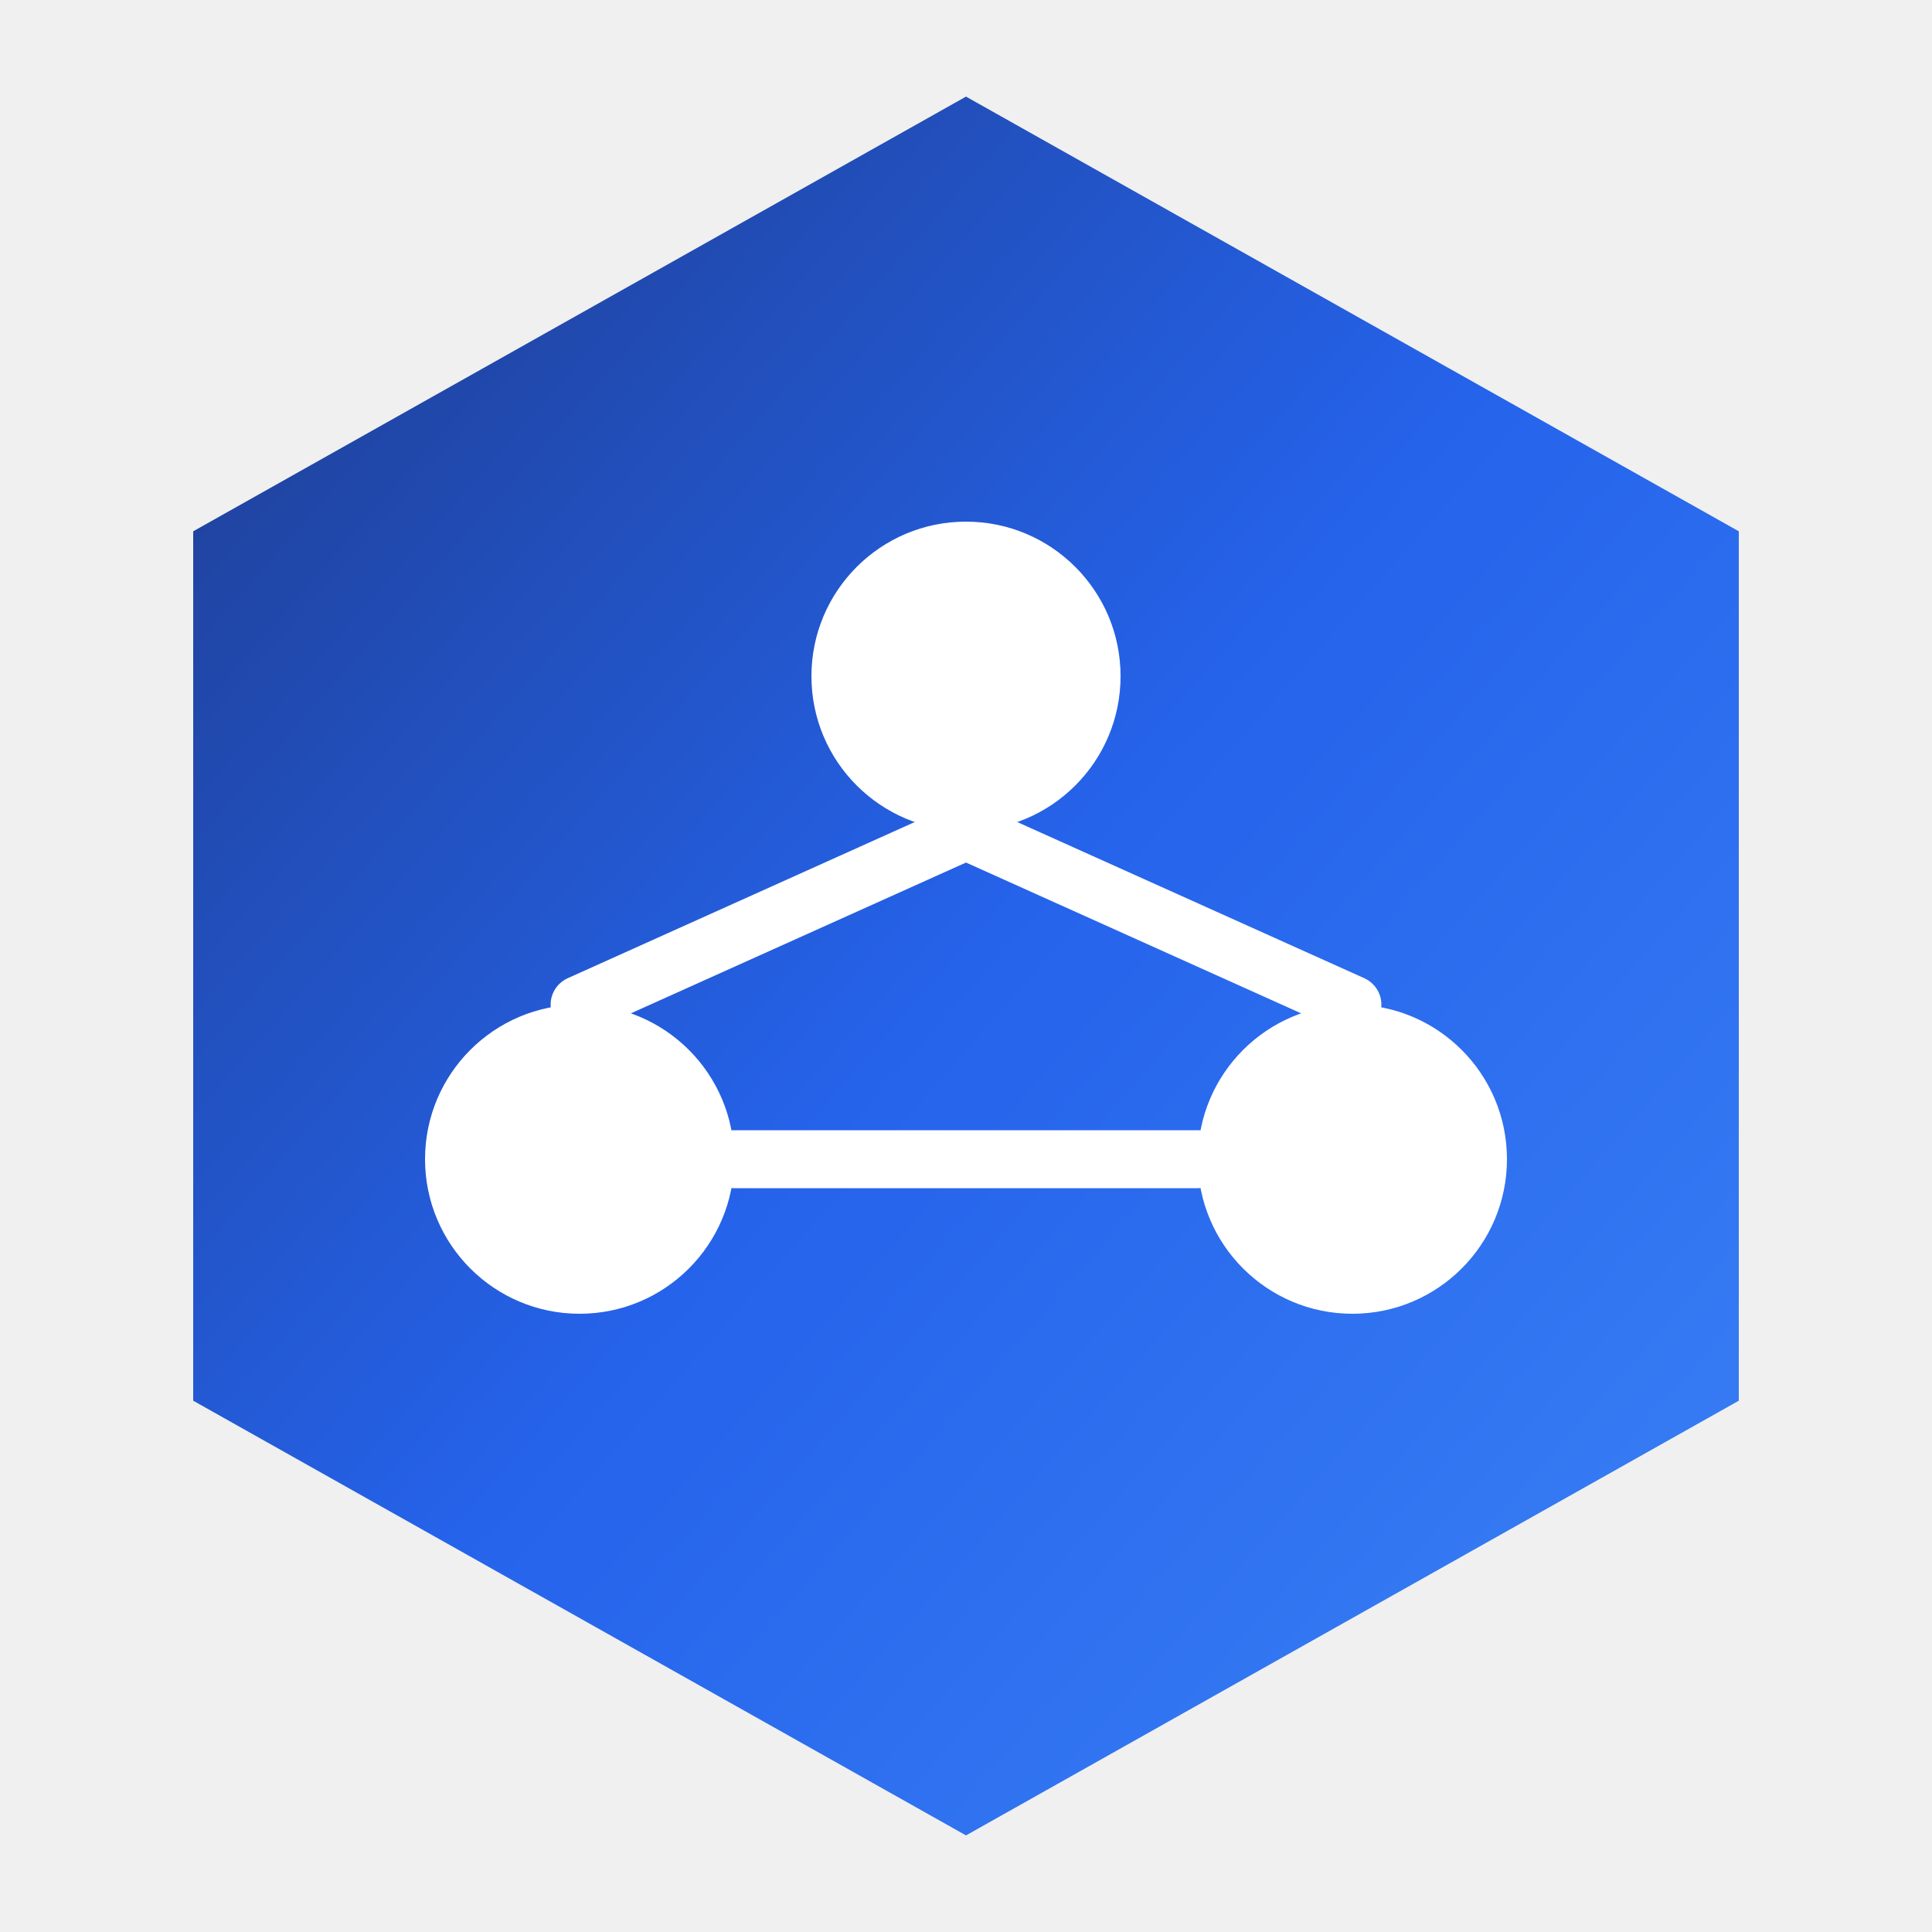
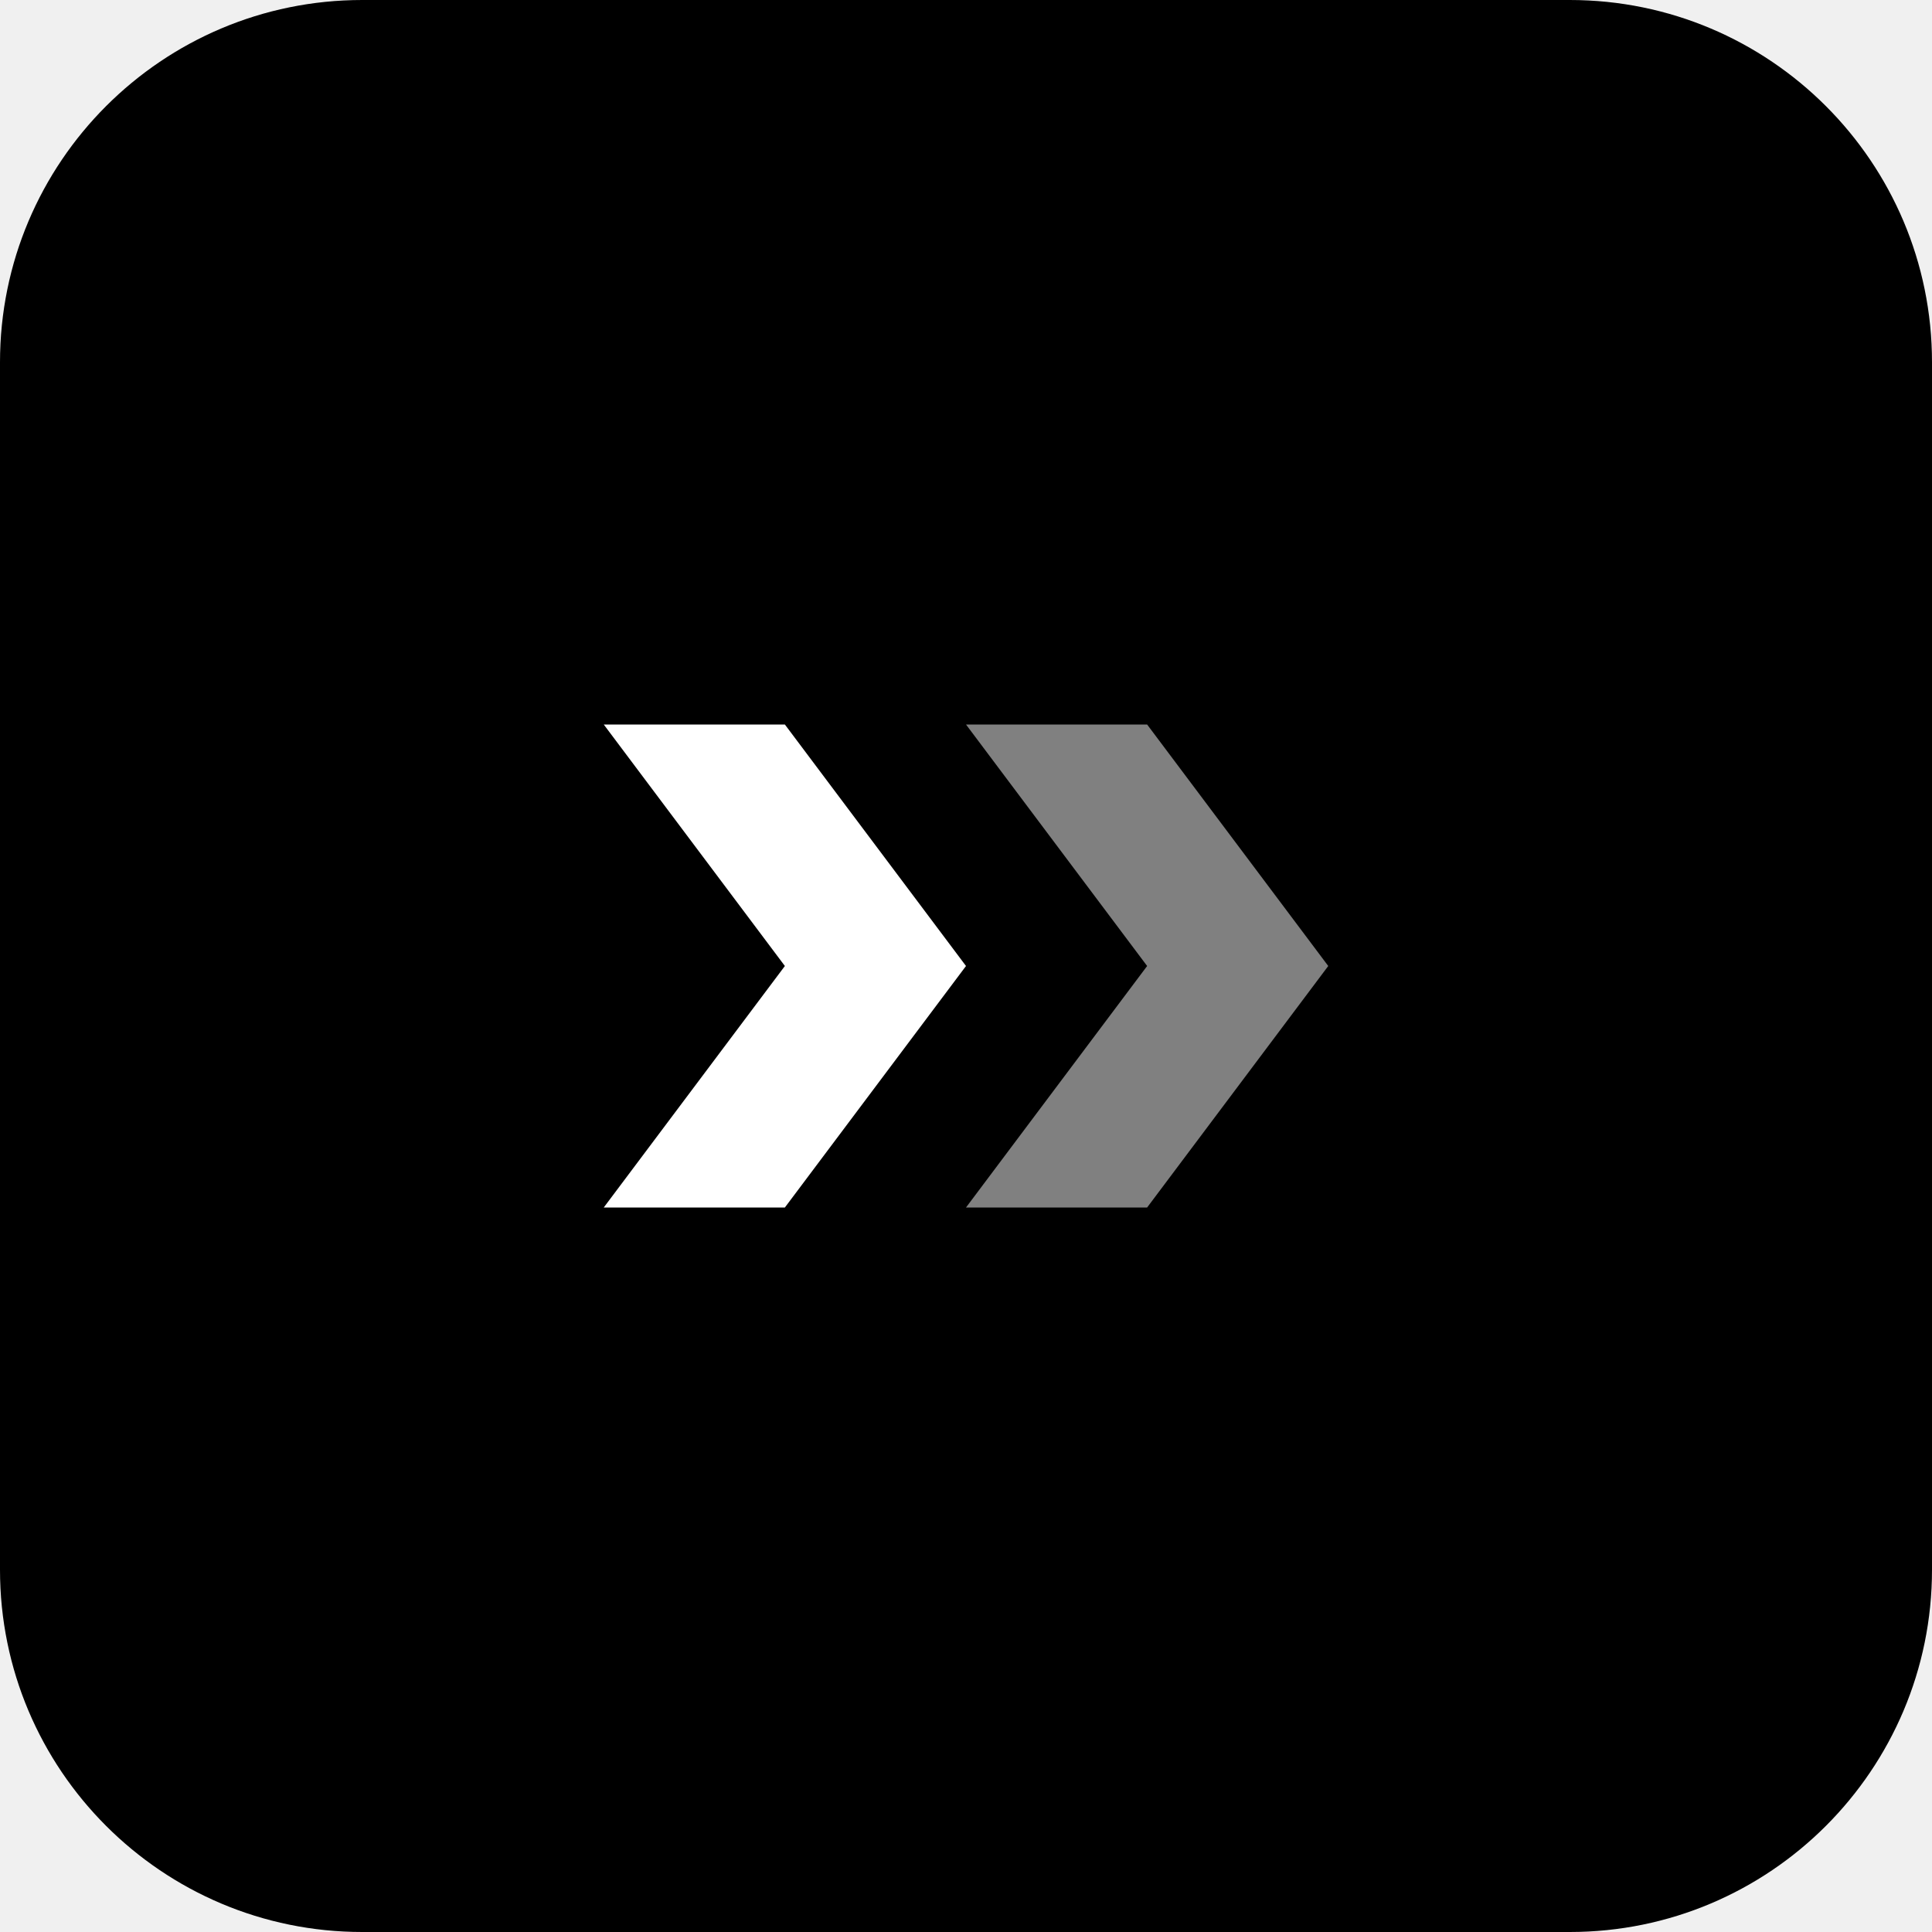
- <svg xmlns="http://www.w3.org/2000/svg" viewBox="0 0 100 100" fill="none">
-   <defs>
-     <linearGradient id="gradient" x1="0%" y1="0%" x2="100%" y2="100%">
-       <stop offset="0%" style="stop-color:#1e3a8a" />
-       <stop offset="50%" style="stop-color:#2563eb" />
-       <stop offset="100%" style="stop-color:#3b82f6" />
-     </linearGradient>
-   </defs>
-   <path d="M50 5L90 27.5V72.5L50 95L10 72.5V27.5L50 5Z" fill="url(#gradient)" />
-   <circle cx="50" cy="35" r="8" fill="white" />
-   <circle cx="30" cy="60" r="8" fill="white" />
-   <circle cx="70" cy="60" r="8" fill="white" />
-   <line x1="50" y1="43" x2="30" y2="52" stroke="white" stroke-width="3" stroke-linecap="round" />
-   <line x1="50" y1="43" x2="70" y2="52" stroke="white" stroke-width="3" stroke-linecap="round" />
-   <line x1="38" y1="60" x2="62" y2="60" stroke="white" stroke-width="3" stroke-linecap="round" />
+ <svg xmlns="http://www.w3.org/2000/svg" viewBox="0 0 32 32" fill="none">
+   <rect width="32" height="32" rx="6" fill="currentColor" />
+   <path d="M10 12h3l3 4-3 4h-3l3-4-3-4z" fill="white" />
+   <path d="M16 12h3l3 4-3 4h-3l3-4-3-4z" fill="white" opacity="0.5" />
</svg>
